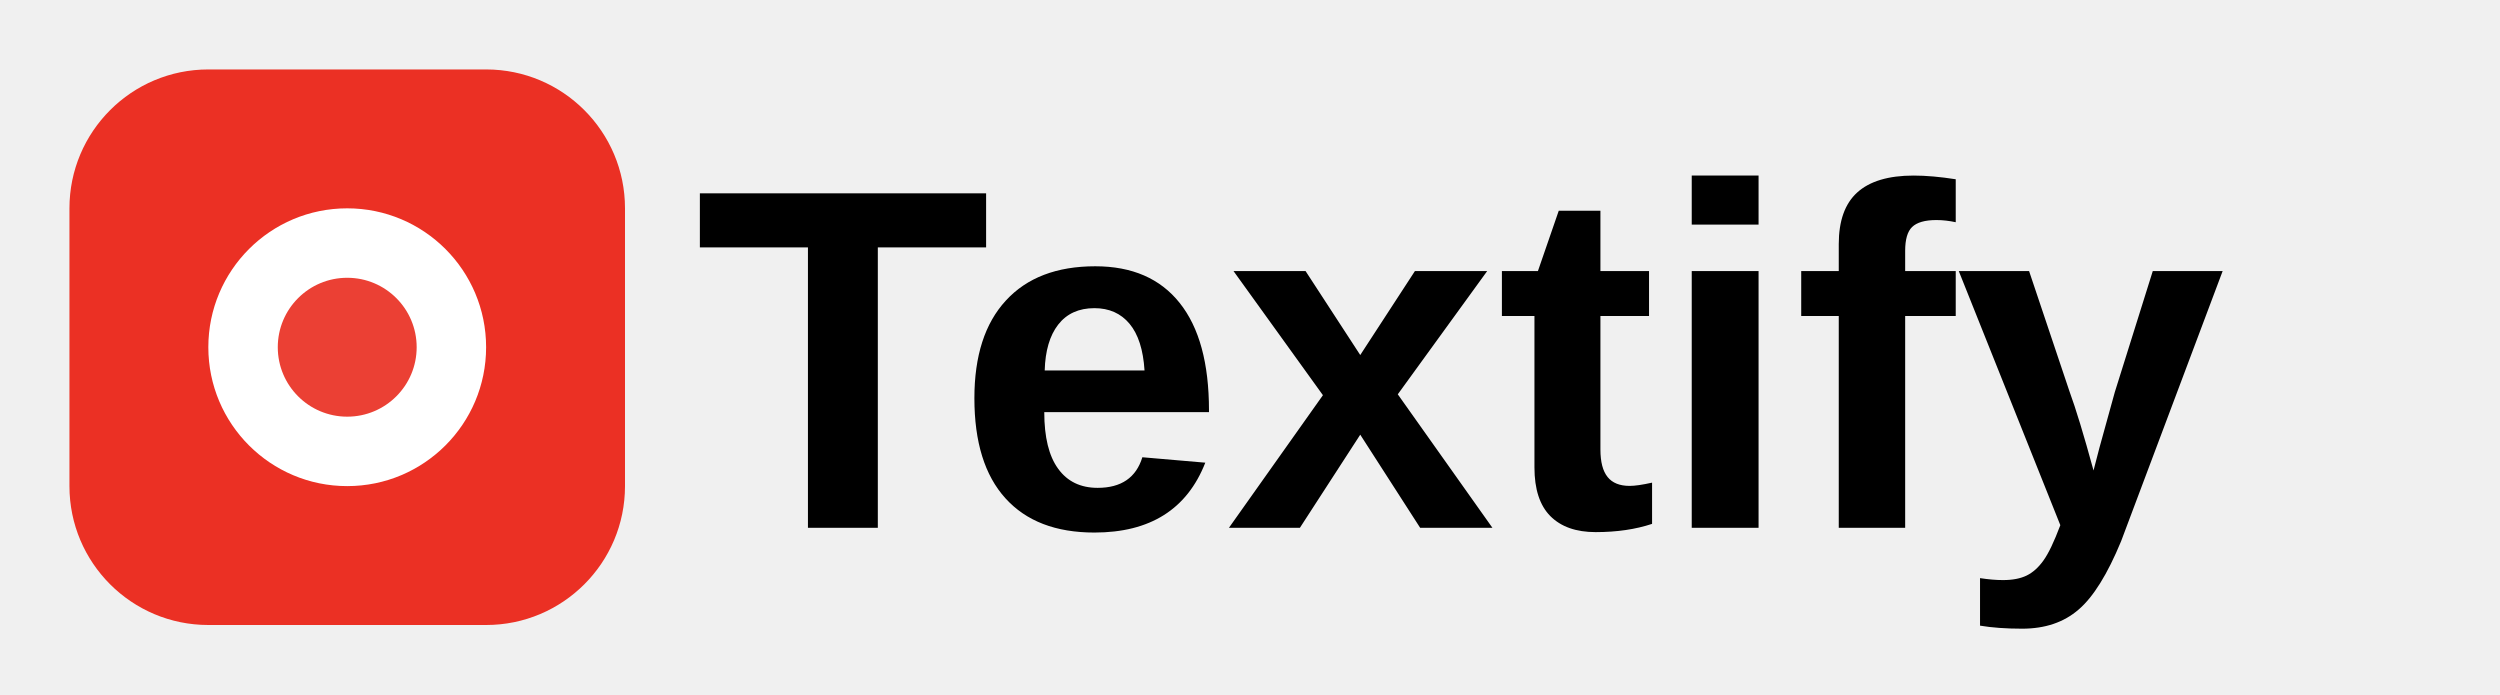
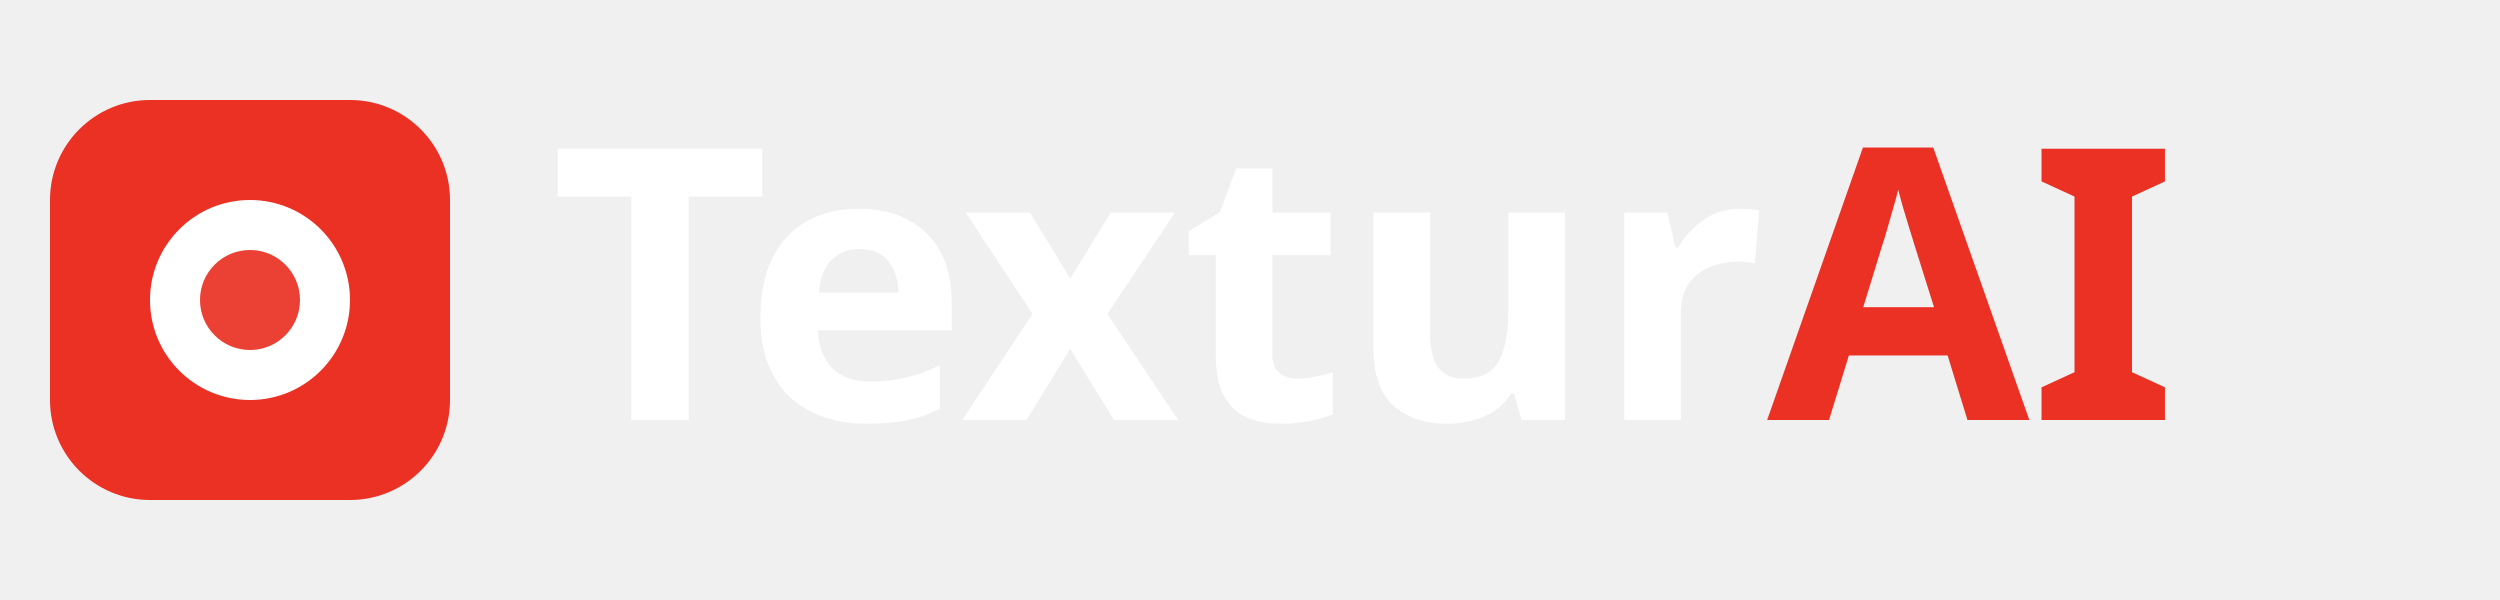
- <svg xmlns="http://www.w3.org/2000/svg" width="180" height="50" viewBox="0 0 180 50" fill="none">
-   <rect x="5" y="5" width="40" height="40" rx="10" fill="#eb3024" />
-   <circle cx="25" cy="25" r="10" fill="white" />
-   <circle cx="25" cy="25" r="5" fill="#eb4034" />
-   <text x="50" y="38" font-family="Arial, sans-serif" font-size="35" font-weight="bold" fill="black">Textify</text>
+ <svg xmlns="http://www.w3.org/2000/svg" width="250" height="60" viewBox="0 0 250 60" fill="none">
+   <rect x="5" y="10" width="40" height="40" rx="10" fill="#eb3024" />
+   <circle cx="25" cy="30" r="10" fill="white" />
+   <circle cx="25" cy="30" r="5" fill="#eb4034" />
+   <text x="55" y="42" font-family="'Outfit', sans-serif" font-size="38" font-weight="bold" fill="white">
+         Textur<tspan fill="#eb3024">AI</tspan>
+   </text>
</svg>
